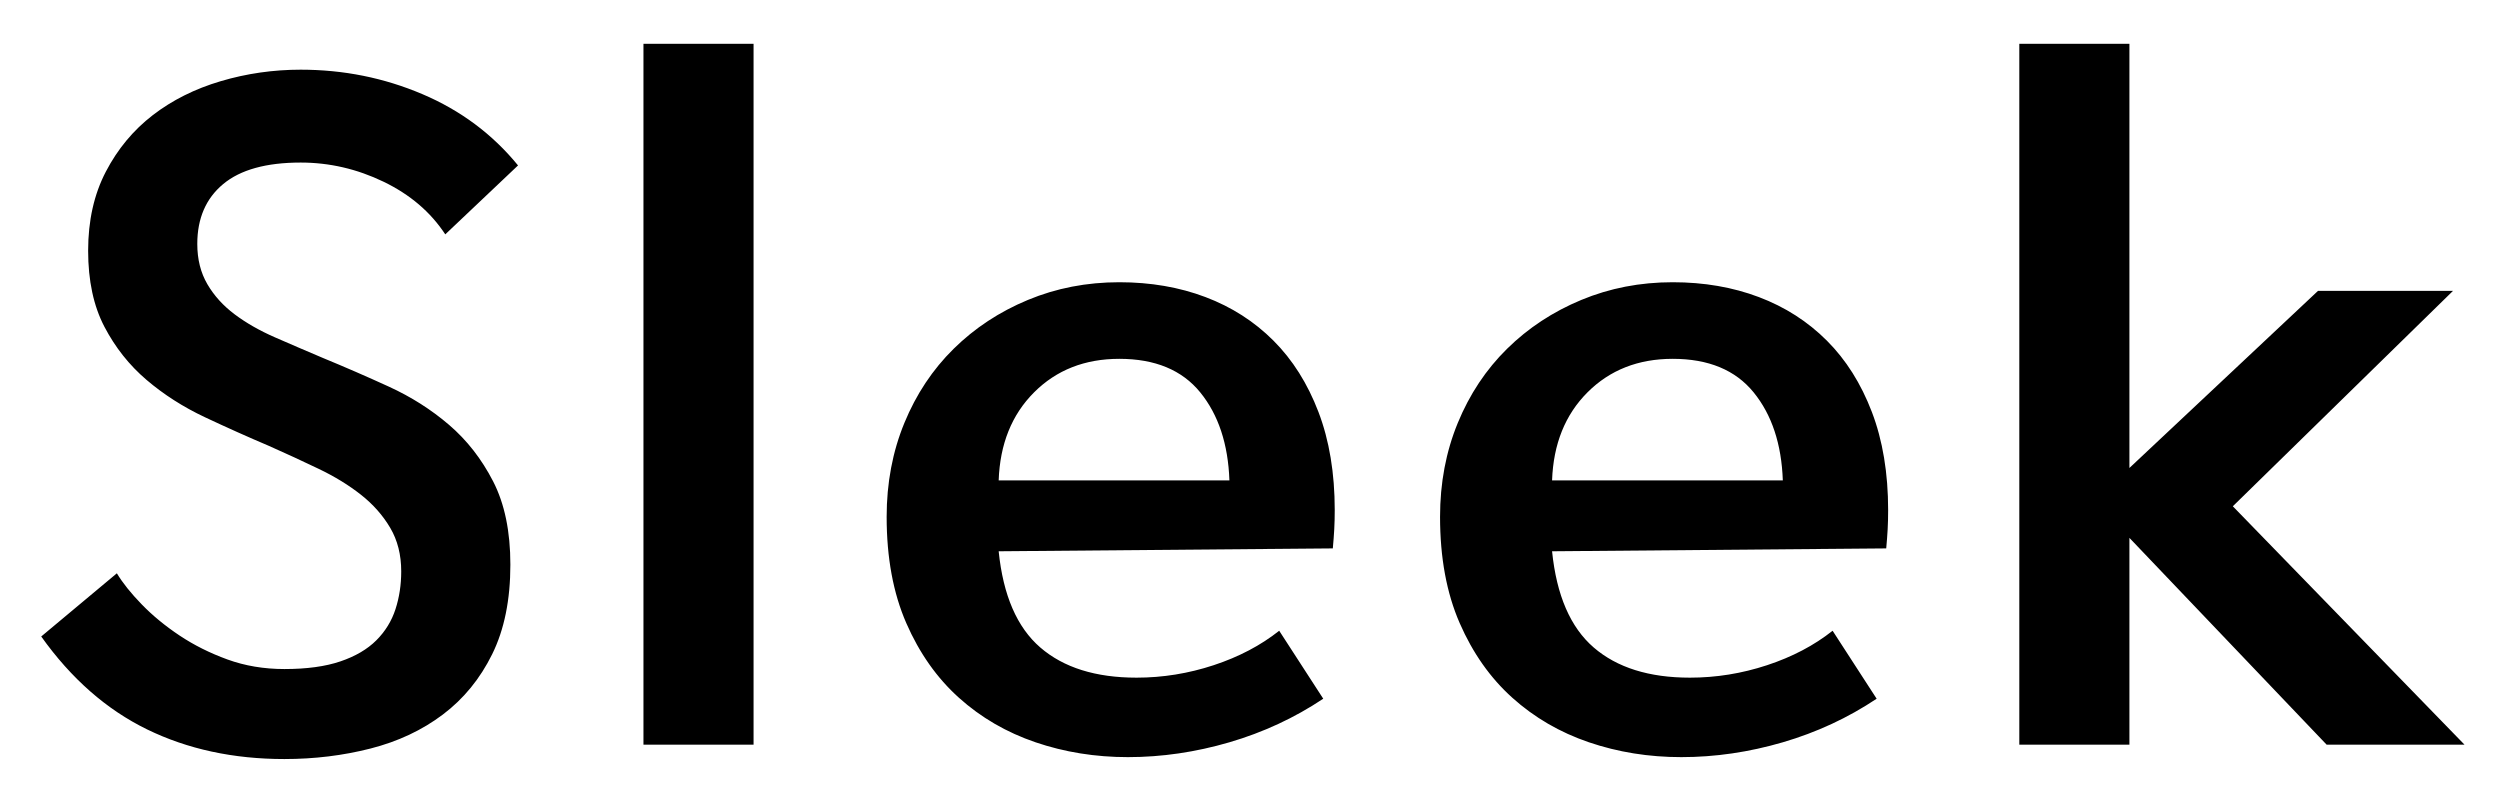
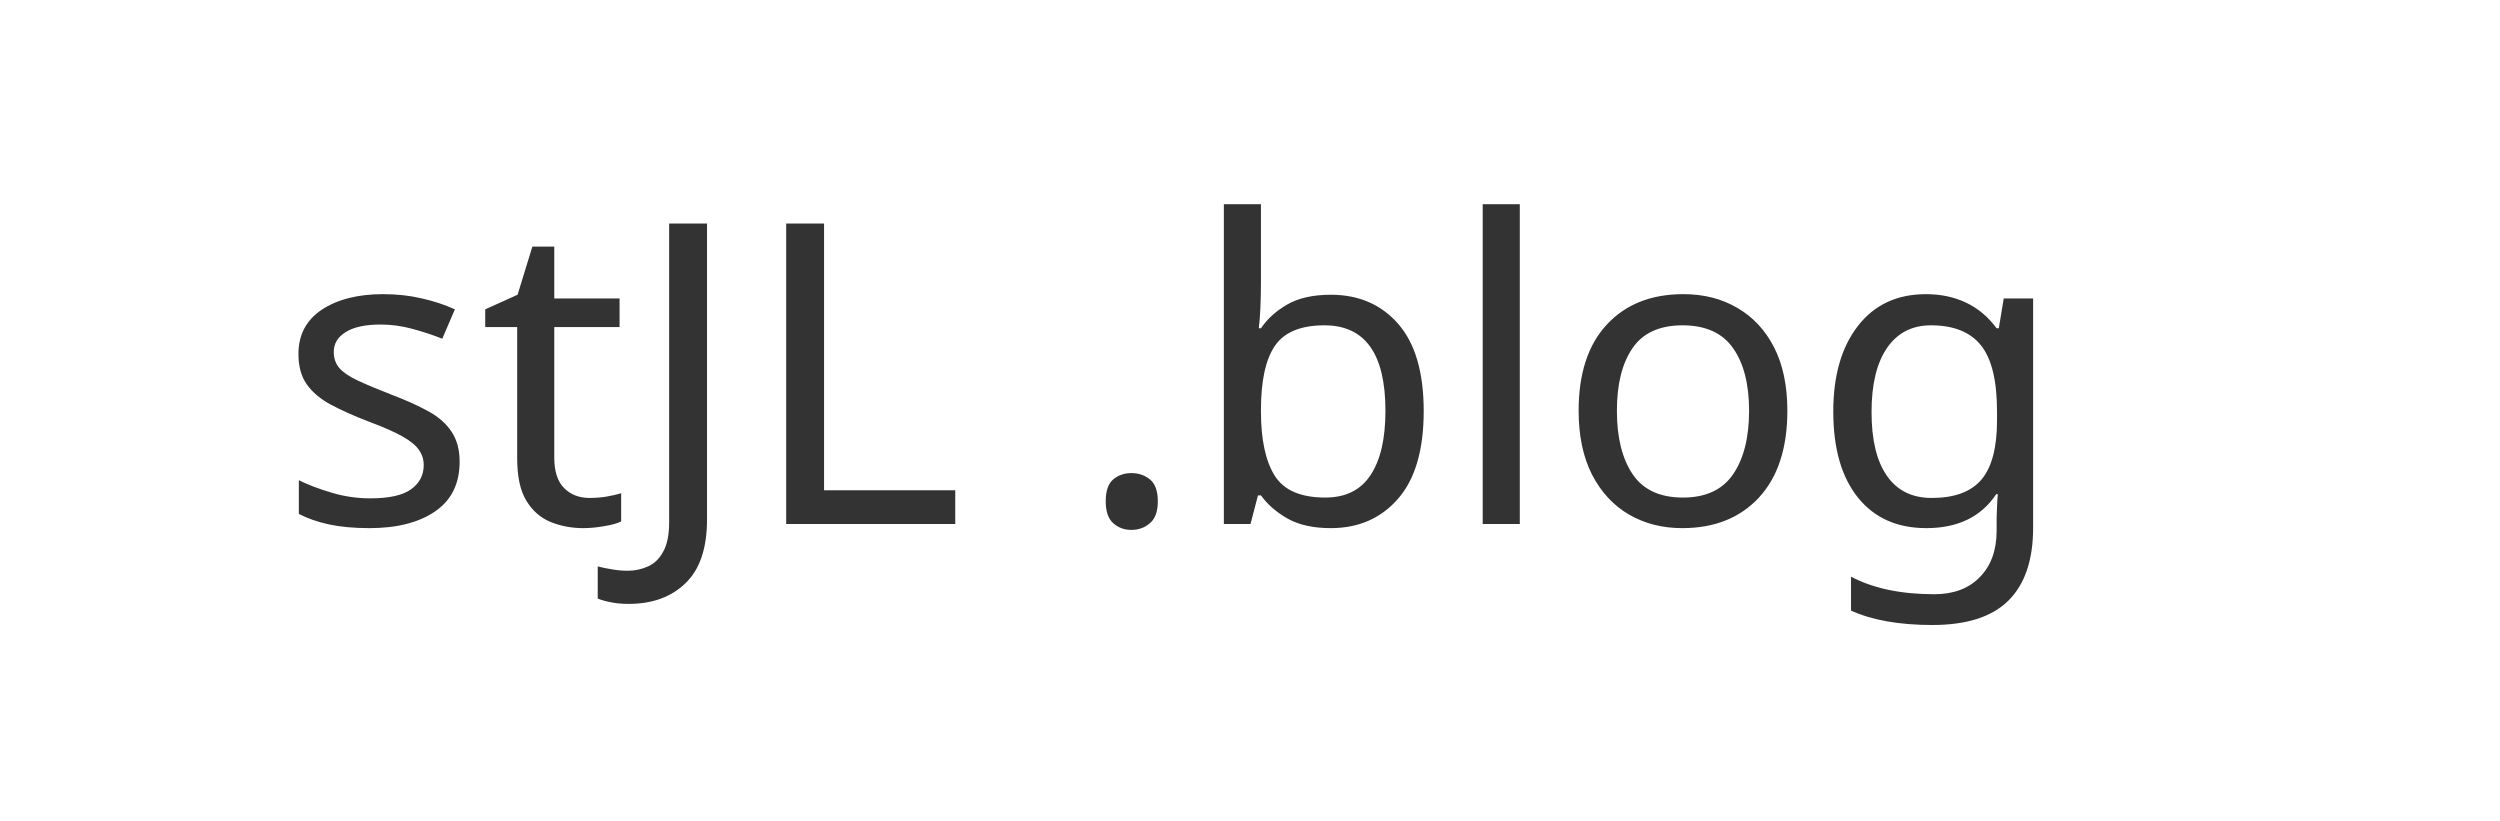
- <svg xmlns="http://www.w3.org/2000/svg" class="logo" viewBox="0 0 47 15" version="1.1">
-   <g id="logo" transform="translate(-113, -89)">
-     <path d="M114.657,93.712 C114.657,93.148 114.768,92.653 114.99,92.227 C115.212,91.801 115.506,91.447 115.872,91.165 C116.238,90.883 116.664,90.67 117.15,90.526 C117.636,90.382 118.137,90.31 118.653,90.31 C119.457,90.31 120.219,90.463 120.939,90.769 C121.659,91.075 122.259,91.522 122.739,92.11 L121.371,93.406 C121.095,92.986 120.708,92.656 120.21,92.416 C119.712,92.176 119.193,92.056 118.653,92.056 C118.005,92.056 117.519,92.191 117.195,92.461 C116.871,92.731 116.709,93.106 116.709,93.586 C116.709,93.874 116.772,94.126 116.898,94.342 C117.024,94.558 117.195,94.747 117.411,94.909 C117.627,95.071 117.879,95.215 118.167,95.341 C118.455,95.467 118.755,95.596 119.067,95.728 C119.475,95.896 119.889,96.076 120.309,96.268 C120.729,96.46 121.107,96.7 121.443,96.988 C121.779,97.276 122.055,97.63 122.271,98.05 C122.487,98.47 122.595,98.992 122.595,99.616 C122.595,100.276 122.481,100.837 122.253,101.299 C122.025,101.761 121.716,102.139 121.326,102.433 C120.936,102.727 120.483,102.94 119.967,103.072 C119.451,103.204 118.911,103.27 118.347,103.27 C117.387,103.27 116.526,103.084 115.764,102.712 C115.002,102.34 114.339,101.758 113.775,100.966 L115.197,99.778 C115.305,99.958 115.461,100.153 115.665,100.363 C115.869,100.573 116.106,100.768 116.376,100.948 C116.646,101.128 116.946,101.278 117.276,101.398 C117.606,101.518 117.963,101.578 118.347,101.578 C118.767,101.578 119.118,101.53 119.4,101.434 C119.682,101.338 119.907,101.206 120.075,101.038 C120.243,100.87 120.363,100.675 120.435,100.453 C120.507,100.231 120.543,99.994 120.543,99.742 C120.543,99.43 120.474,99.157 120.336,98.923 C120.198,98.689 120.015,98.482 119.787,98.302 C119.559,98.122 119.295,97.96 118.995,97.816 C118.695,97.672 118.383,97.528 118.059,97.384 C117.663,97.216 117.261,97.036 116.853,96.844 C116.445,96.652 116.079,96.418 115.755,96.142 C115.431,95.866 115.167,95.533 114.963,95.143 C114.759,94.753 114.657,94.276 114.657,93.712 Z M127.167,89.824 L127.167,103 L125.097,103 L125.097,89.824 L127.167,89.824 Z M131.775,99.364 C131.859,100.192 132.12,100.795 132.558,101.173 C132.996,101.551 133.599,101.74 134.367,101.74 C134.859,101.74 135.342,101.662 135.816,101.506 C136.29,101.35 136.701,101.134 137.049,100.858 L137.877,102.136 C137.337,102.496 136.749,102.769 136.113,102.955 C135.477,103.141 134.841,103.234 134.205,103.234 C133.593,103.234 133.014,103.141 132.468,102.955 C131.922,102.769 131.442,102.49 131.028,102.118 C130.614,101.746 130.284,101.278 130.038,100.714 C129.792,100.15 129.669,99.484 129.669,98.716 C129.669,98.08 129.78,97.492 130.002,96.952 C130.224,96.412 130.533,95.947 130.929,95.557 C131.325,95.167 131.79,94.861 132.324,94.639 C132.858,94.417 133.431,94.306 134.043,94.306 C134.631,94.306 135.171,94.399 135.663,94.585 C136.155,94.771 136.581,95.044 136.941,95.404 C137.301,95.764 137.583,96.211 137.787,96.745 C137.991,97.279 138.093,97.894 138.093,98.59 C138.093,98.722 138.09,98.842 138.084,98.95 C138.078,99.058 138.069,99.178 138.057,99.31 L131.775,99.364 Z M134.043,95.746 C133.395,95.746 132.861,95.956 132.441,96.376 C132.021,96.796 131.799,97.348 131.775,98.032 L136.113,98.032 C136.089,97.348 135.906,96.796 135.564,96.376 C135.222,95.956 134.715,95.746 134.043,95.746 Z M142.179,99.364 C142.263,100.192 142.524,100.795 142.962,101.173 C143.4,101.551 144.003,101.74 144.771,101.74 C145.263,101.74 145.746,101.662 146.22,101.506 C146.694,101.35 147.105,101.134 147.453,100.858 L148.281,102.136 C147.741,102.496 147.153,102.769 146.517,102.955 C145.881,103.141 145.245,103.234 144.609,103.234 C143.997,103.234 143.418,103.141 142.872,102.955 C142.326,102.769 141.846,102.49 141.432,102.118 C141.018,101.746 140.688,101.278 140.442,100.714 C140.196,100.15 140.073,99.484 140.073,98.716 C140.073,98.08 140.184,97.492 140.406,96.952 C140.628,96.412 140.937,95.947 141.333,95.557 C141.729,95.167 142.194,94.861 142.728,94.639 C143.262,94.417 143.835,94.306 144.447,94.306 C145.035,94.306 145.575,94.399 146.067,94.585 C146.559,94.771 146.985,95.044 147.345,95.404 C147.705,95.764 147.987,96.211 148.191,96.745 C148.395,97.279 148.497,97.894 148.497,98.59 C148.497,98.722 148.494,98.842 148.488,98.95 C148.482,99.058 148.473,99.178 148.461,99.31 L142.179,99.364 Z M144.447,95.746 C143.799,95.746 143.265,95.956 142.845,96.376 C142.425,96.796 142.203,97.348 142.179,98.032 L146.517,98.032 C146.493,97.348 146.31,96.796 145.968,96.376 C145.626,95.956 145.119,95.746 144.447,95.746 Z M153.033,89.824 L153.033,97.798 L156.579,94.468 L159.117,94.468 L154.977,98.518 L159.333,103 L156.741,103 L153.033,99.112 L153.033,103 L150.963,103 L150.963,89.824 L153.033,89.824 Z" id="Sleek" />
-   </g>
+ <svg xmlns="http://www.w3.org/2000/svg" width="198" height="65" viewBox="0 0 198 65">
+   <defs>
+     <style>
+       .cls-1 {
+         font-size: 33.333px;
+         fill: #333;
+         font-family: "Arial Rounded MT Bold";
+       }
+     </style>
+   </defs>
+   <text id="stJL_.blog" data-name="stJL .blog" class="cls-1" x="21.933" y="41.5">stJL .blog</text>
</svg>
